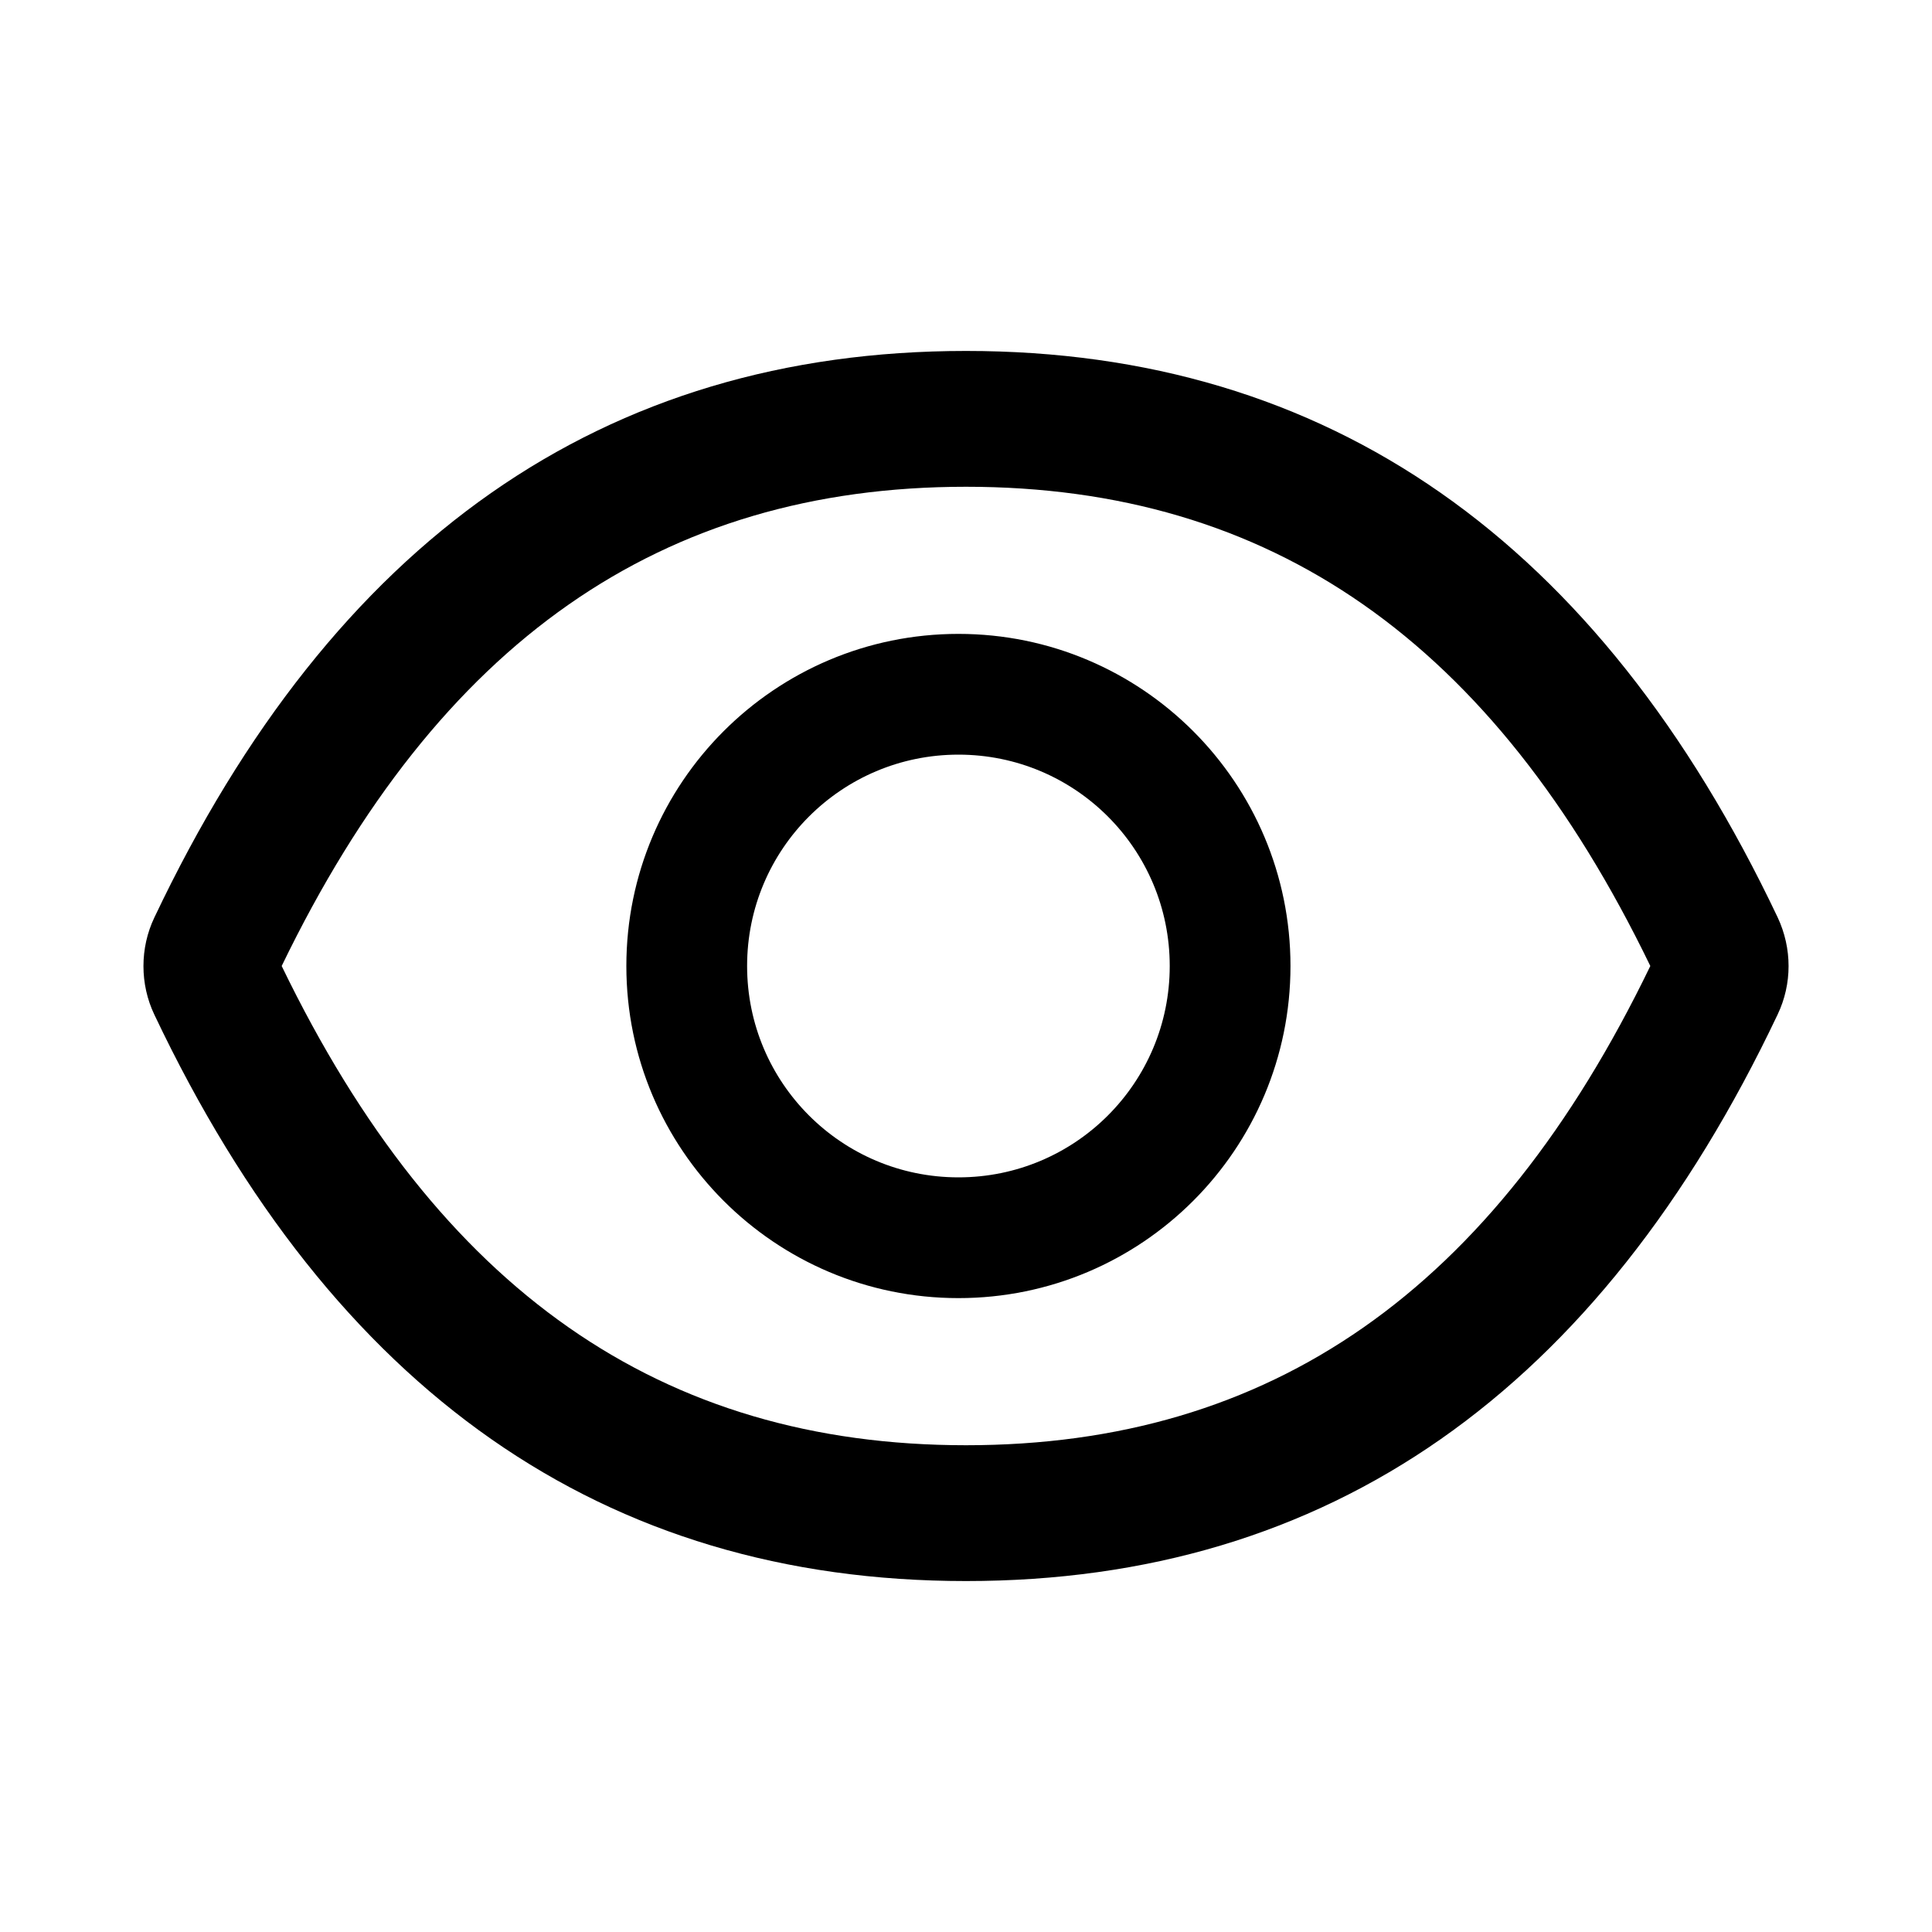
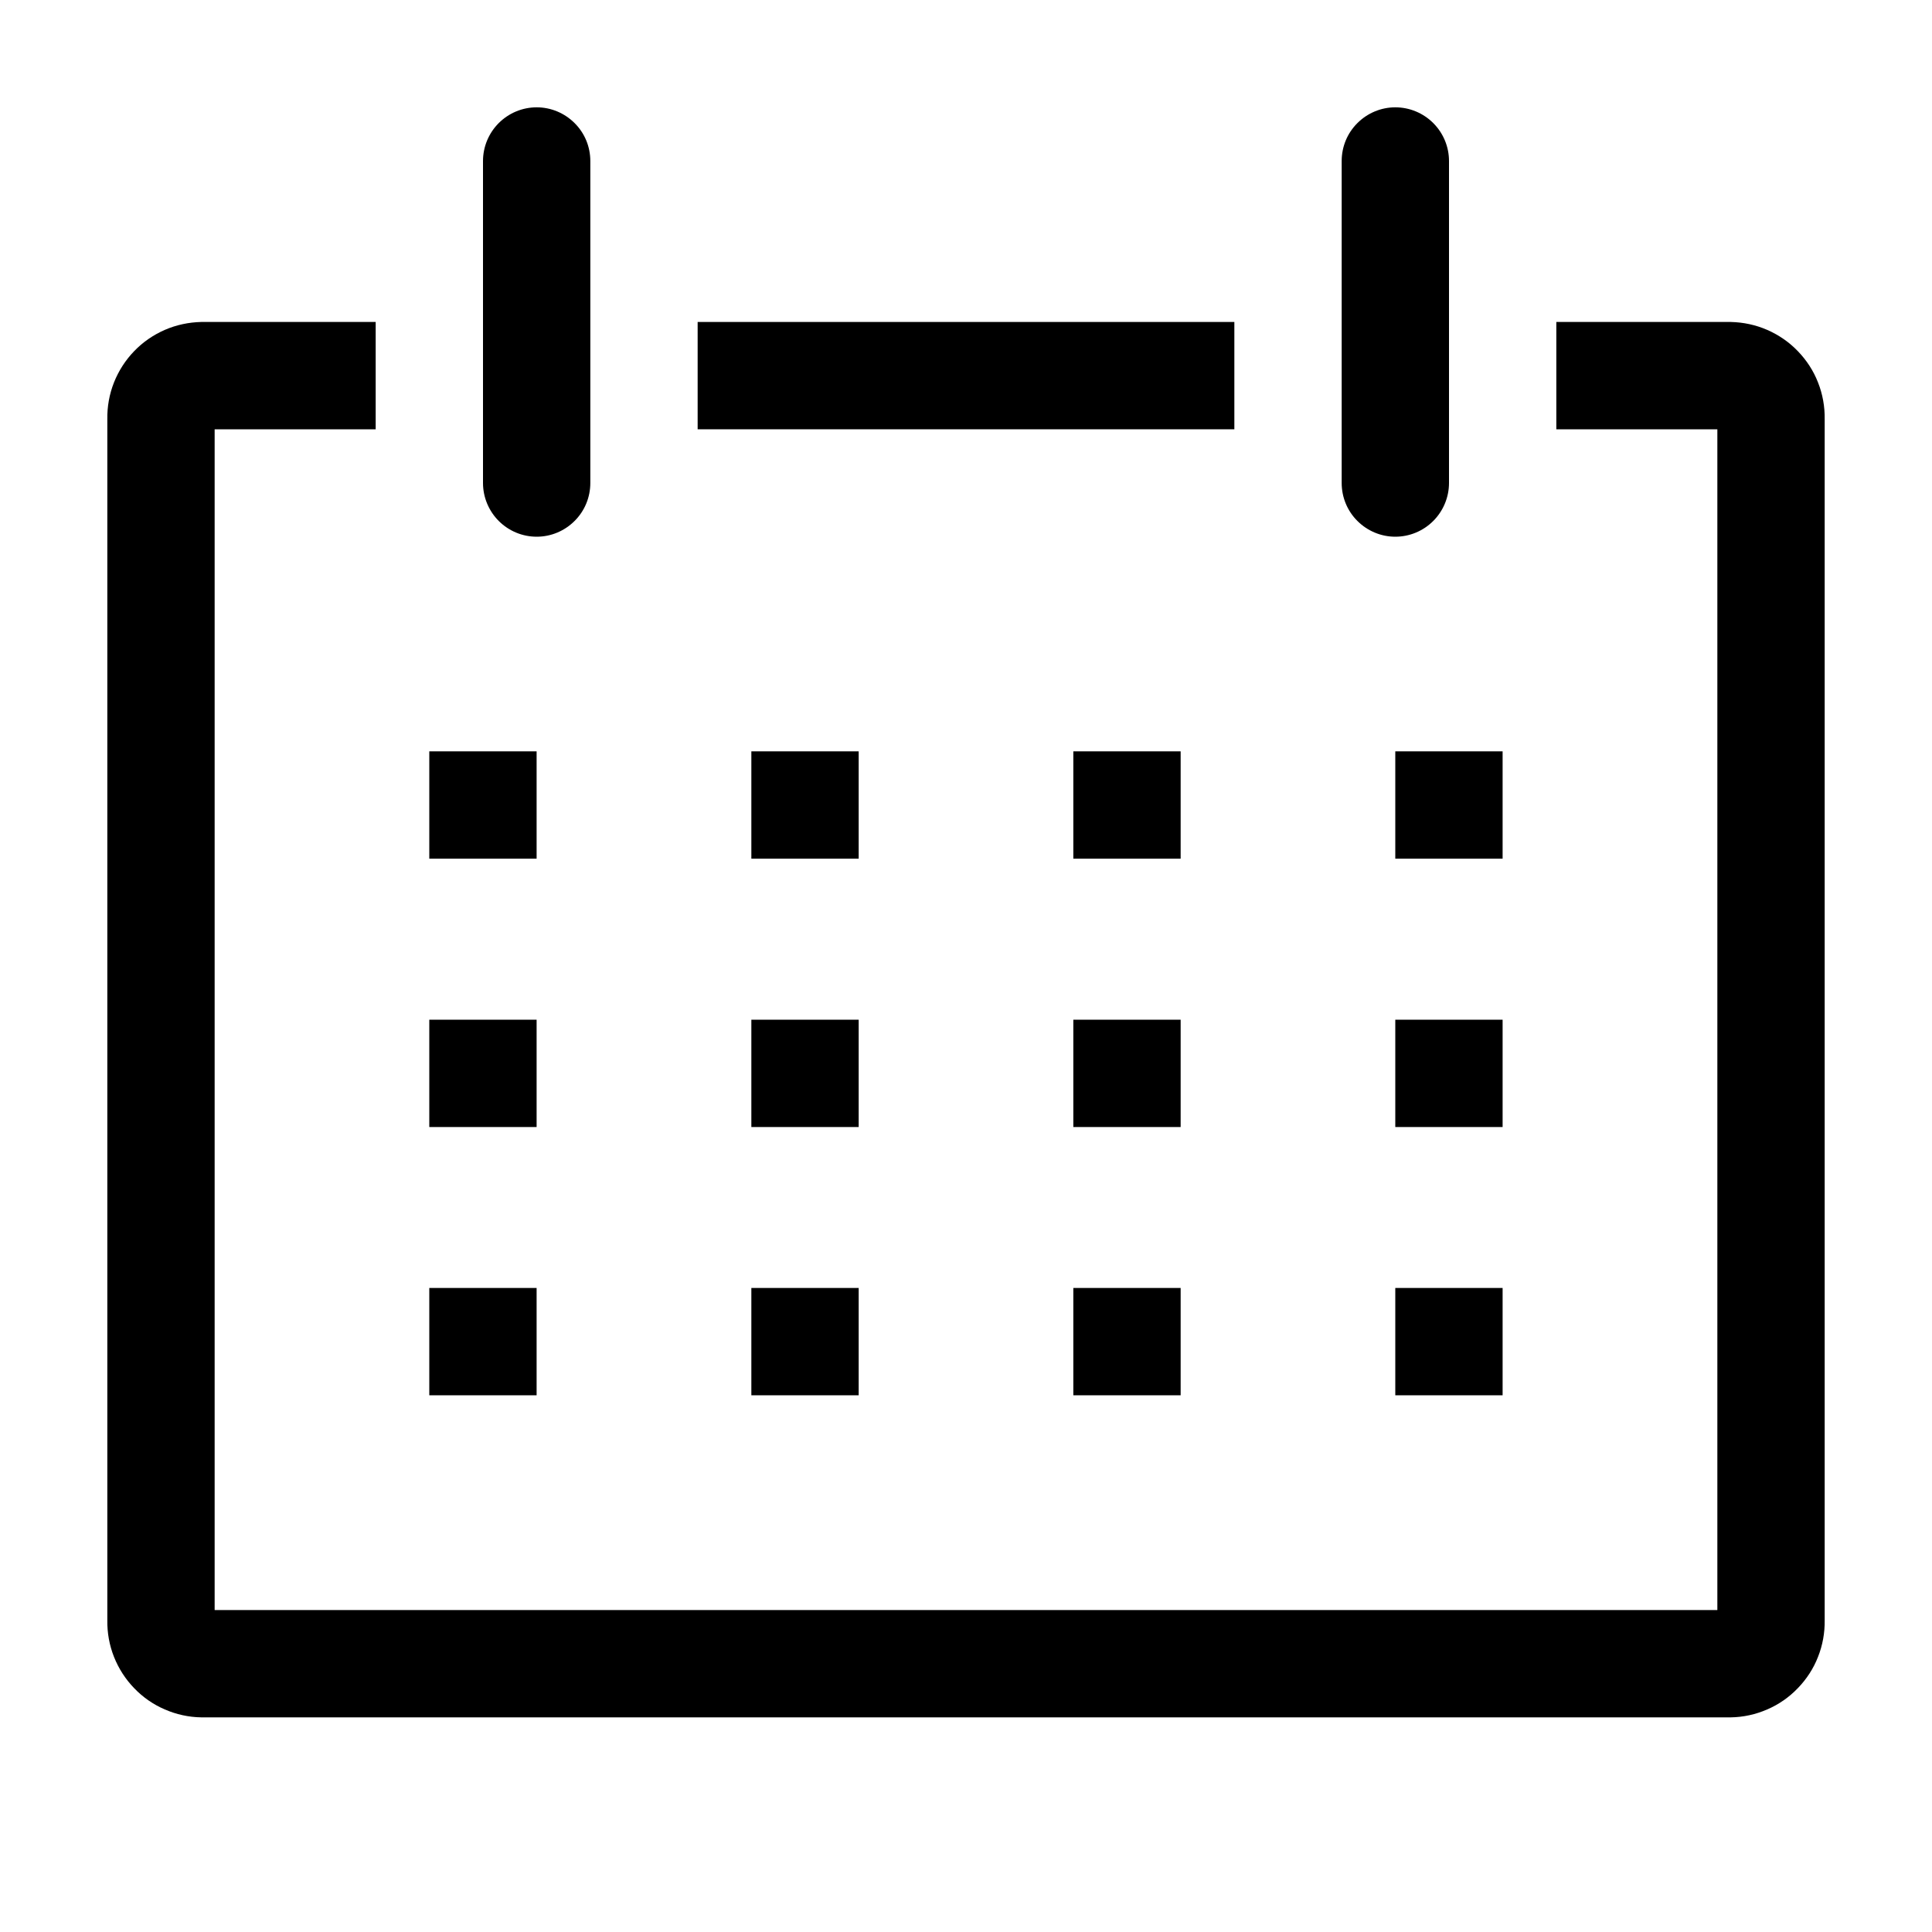
<svg xmlns="http://www.w3.org/2000/svg" width="20" height="20" viewBox="0 0 20 20">
-   <path d="M18.402 9.496C16.551 5.596 13.752 3.633 10 3.633C6.246 3.633 3.449 5.596 1.598 9.498C1.523 9.655 1.485 9.827 1.485 10.001C1.485 10.175 1.523 10.347 1.598 10.504C3.449 14.404 6.248 16.367 10 16.367C13.754 16.367 16.551 14.404 18.402 10.502C18.553 10.185 18.553 9.818 18.402 9.496ZM10 14.961C6.85 14.961 4.543 13.363 2.916 10C4.543 6.637 6.85 5.039 10 5.039C13.15 5.039 15.457 6.637 17.084 10C15.459 13.363 13.152 14.961 10 14.961ZM9.922 6.562C8.023 6.562 6.484 8.102 6.484 10C6.484 11.898 8.023 13.438 9.922 13.438C11.82 13.438 13.359 11.898 13.359 10C13.359 8.102 11.82 6.562 9.922 6.562ZM9.922 12.188C8.713 12.188 7.734 11.209 7.734 10C7.734 8.791 8.713 7.812 9.922 7.812C11.131 7.812 12.109 8.791 12.109 10C12.109 11.209 11.131 12.188 9.922 12.188Z" />
+   <g clip-path="url(#clip0_104_66)">
+     <path d="M17.917 3.333H16.111V4.444H17.778V16.667H2.222V4.444H3.889V3.333H2.083C1.954 3.336 1.825 3.363 1.706 3.415C1.587 3.467 1.479 3.541 1.389 3.635C1.299 3.728 1.228 3.838 1.18 3.959C1.132 4.08 1.109 4.209 1.111 4.339V16.772C1.109 16.902 1.132 17.031 1.18 17.152C1.228 17.273 1.299 17.383 1.389 17.476C1.479 17.57 1.587 17.645 1.706 17.696C1.825 17.748 1.954 17.776 2.083 17.778H17.917C18.047 17.776 18.175 17.748 18.294 17.696C18.413 17.645 18.521 17.57 18.611 17.476C18.701 17.383 18.773 17.273 18.82 17.152C18.868 17.031 18.891 16.902 18.889 16.772V4.339C18.891 4.209 18.868 4.08 18.82 3.959C18.773 3.838 18.701 3.728 18.611 3.635C18.521 3.541 18.413 3.467 18.294 3.415C18.175 3.363 18.047 3.336 17.917 3.333Z" fill="black" />
+     <path d="M4.444 7.778H5.555V8.889H4.444V7.778Z" />
+     <path d="M7.778 7.778H8.889V8.889H7.778V7.778Z" />
+     <path d="M11.111 7.778H12.222V8.889H11.111V7.778Z" />
+     <path d="M14.444 7.778H15.555V8.889H14.444V7.778Z" />
+     <path d="M4.444 10.556H5.555V11.667H4.444V10.556Z" />
+     <path d="M7.778 10.556H8.889V11.667H7.778V10.556Z" />
+     <path d="M11.111 10.556H12.222V11.667H11.111V10.556Z" />
+     <path d="M14.444 10.556H15.555V11.667H14.444V10.556Z" />
+     <path d="M4.444 13.333H5.555V14.444H4.444V13.333Z" />
+     <path d="M7.778 13.333H8.889V14.444H7.778V13.333Z" />
+     <path d="M11.111 13.333H12.222V14.444H11.111V13.333Z" />
+     <path d="M14.444 13.333H15.555V14.444H14.444V13.333Z" />
+     <path d="M5.556 5.556C5.703 5.556 5.844 5.497 5.948 5.393C6.053 5.289 6.111 5.147 6.111 5V1.667C6.111 1.519 6.053 1.378 5.948 1.274C5.844 1.17 5.703 1.111 5.556 1.111C5.408 1.111 5.267 1.17 5.163 1.274C5.059 1.378 5 1.519 5 1.667V5C5 5.147 5.059 5.289 5.163 5.393C5.267 5.497 5.408 5.556 5.556 5.556Z" />
+     <path d="M14.444 5.556C14.592 5.556 14.733 5.497 14.837 5.393C14.941 5.289 15 5.147 15 5V1.667C15 1.519 14.941 1.378 14.837 1.274C14.733 1.17 14.592 1.111 14.444 1.111C14.297 1.111 14.156 1.17 14.052 1.274C13.947 1.378 13.889 1.519 13.889 1.667V5C13.889 5.147 13.947 5.289 14.052 5.393C14.156 5.497 14.297 5.556 14.444 5.556Z" />
+     <path d="M7.222 3.333H12.778V4.444H7.222V3.333Z" />
+   </g>
+   <defs>
+     <clipPath id="clip0_104_66">
+       <rect width="20" height="20" />
+     </clipPath>
+   </defs>
</svg>
